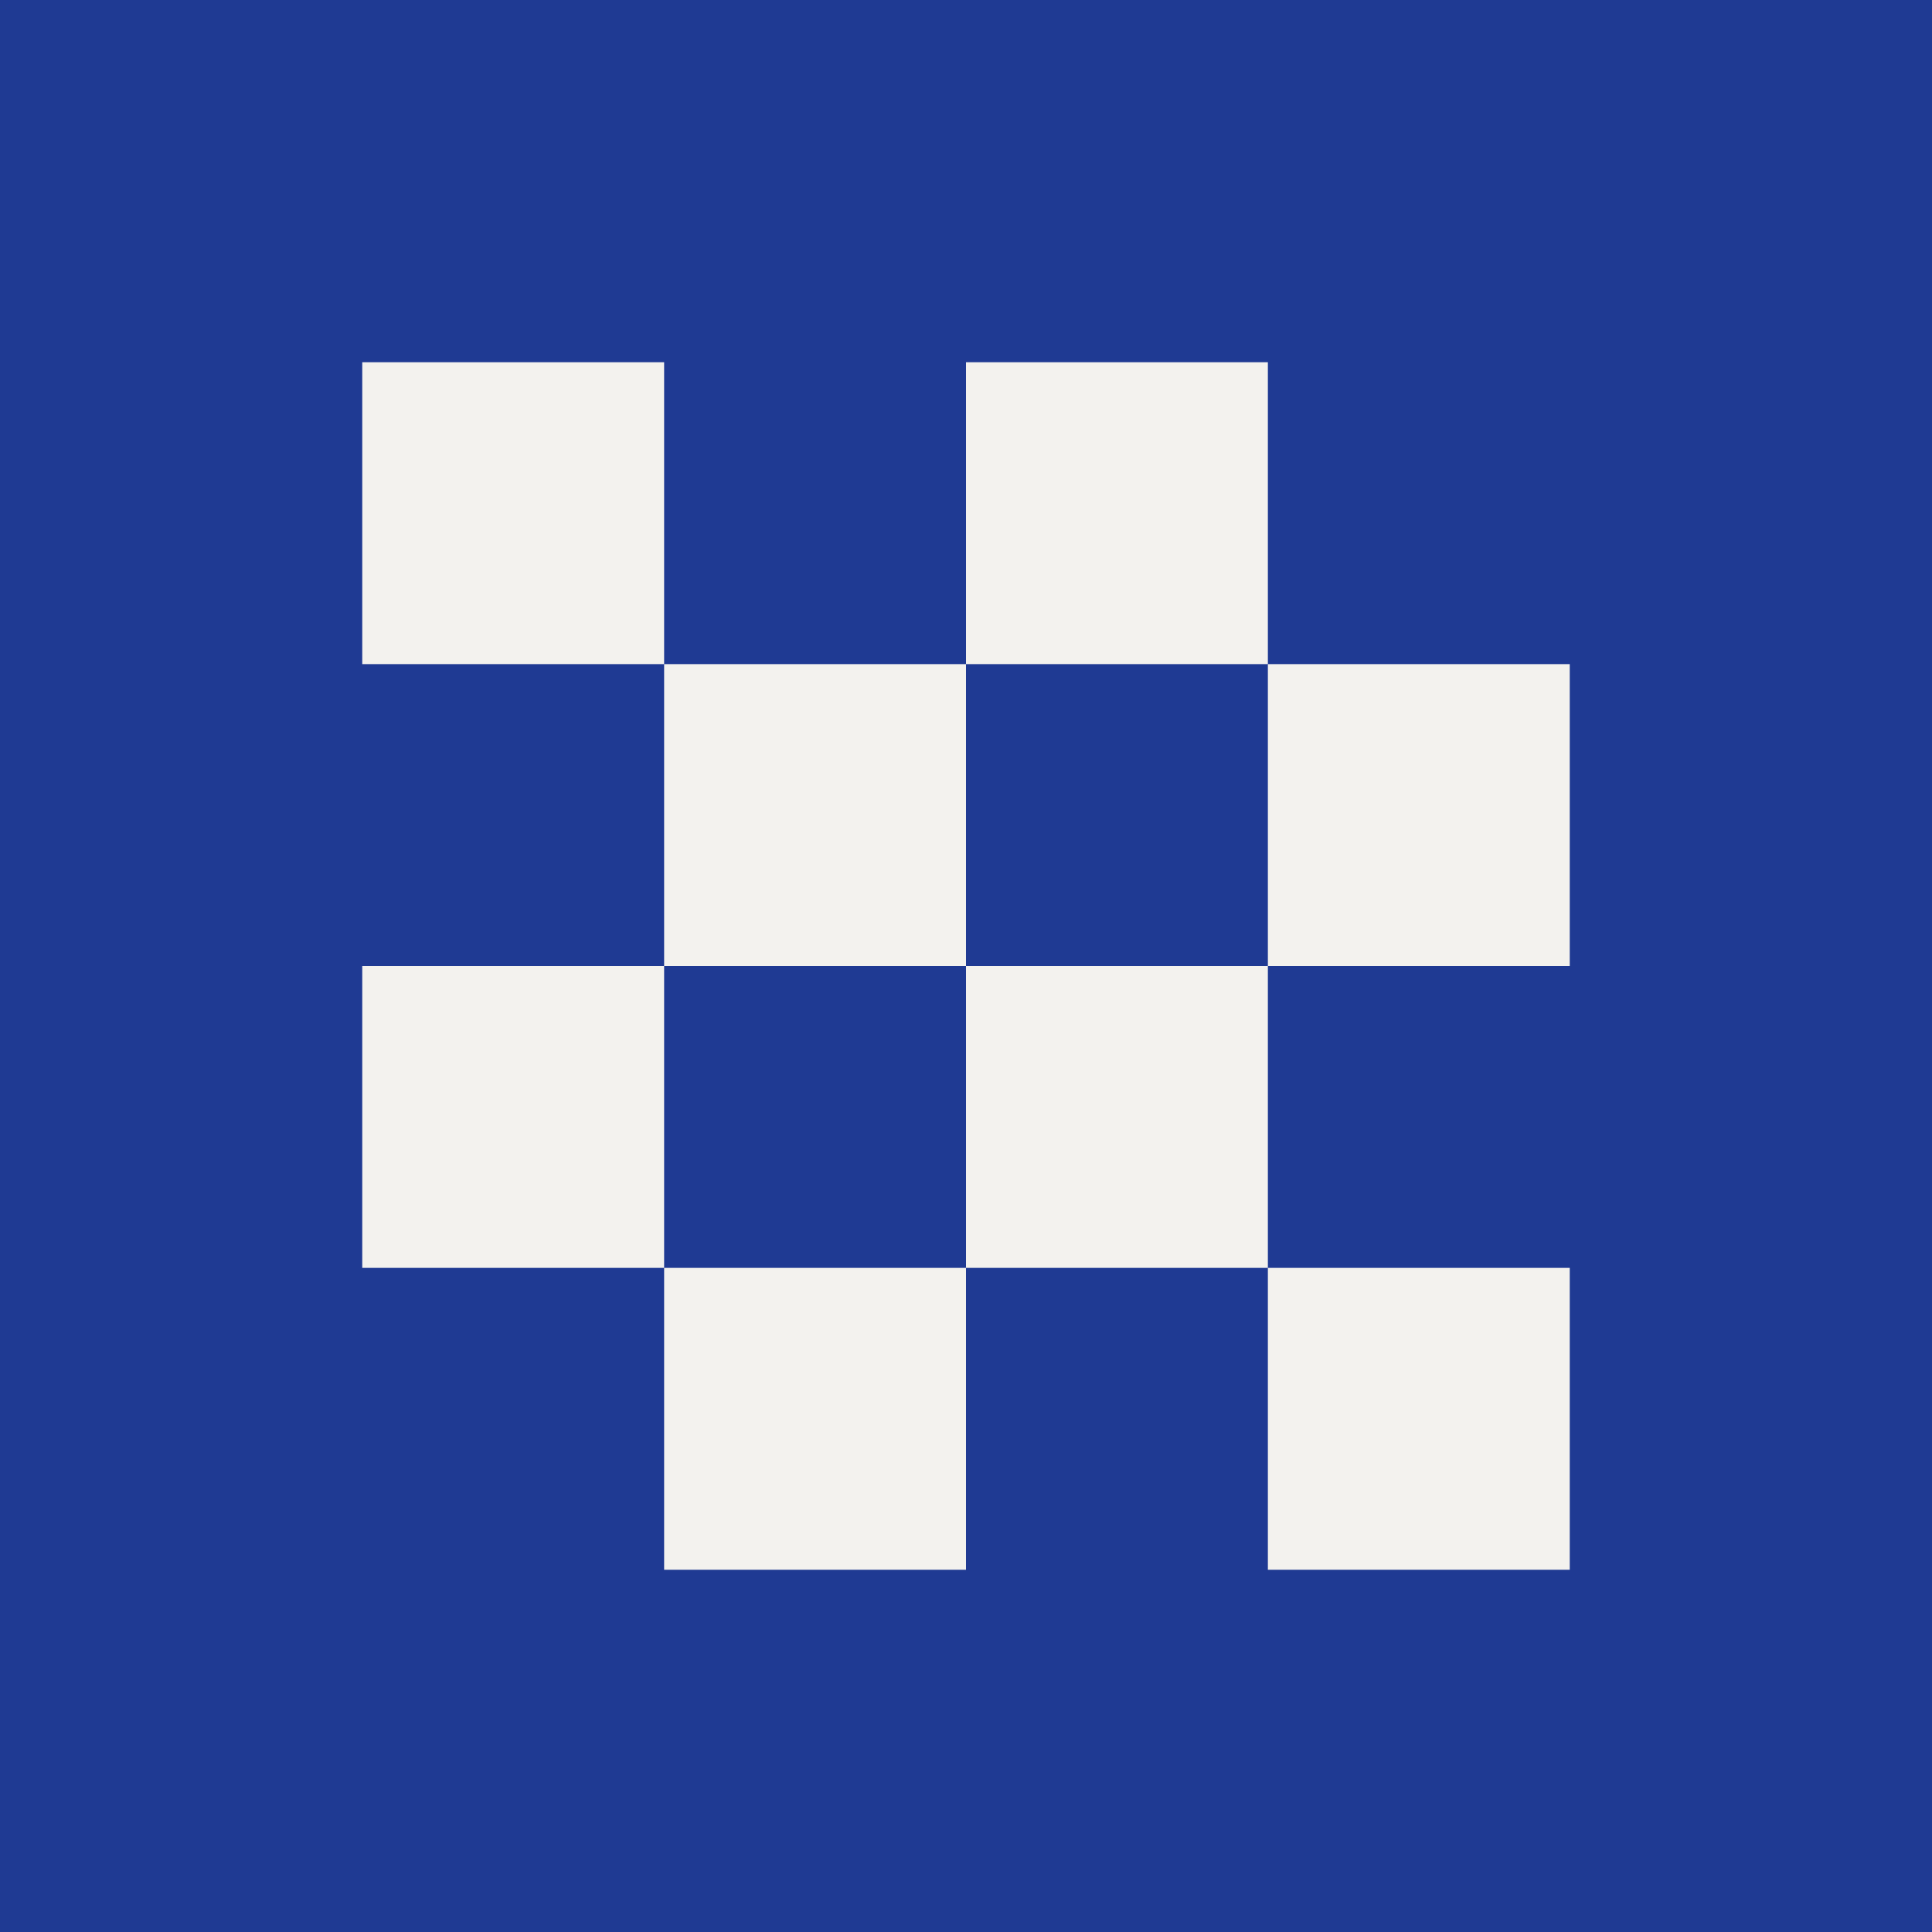
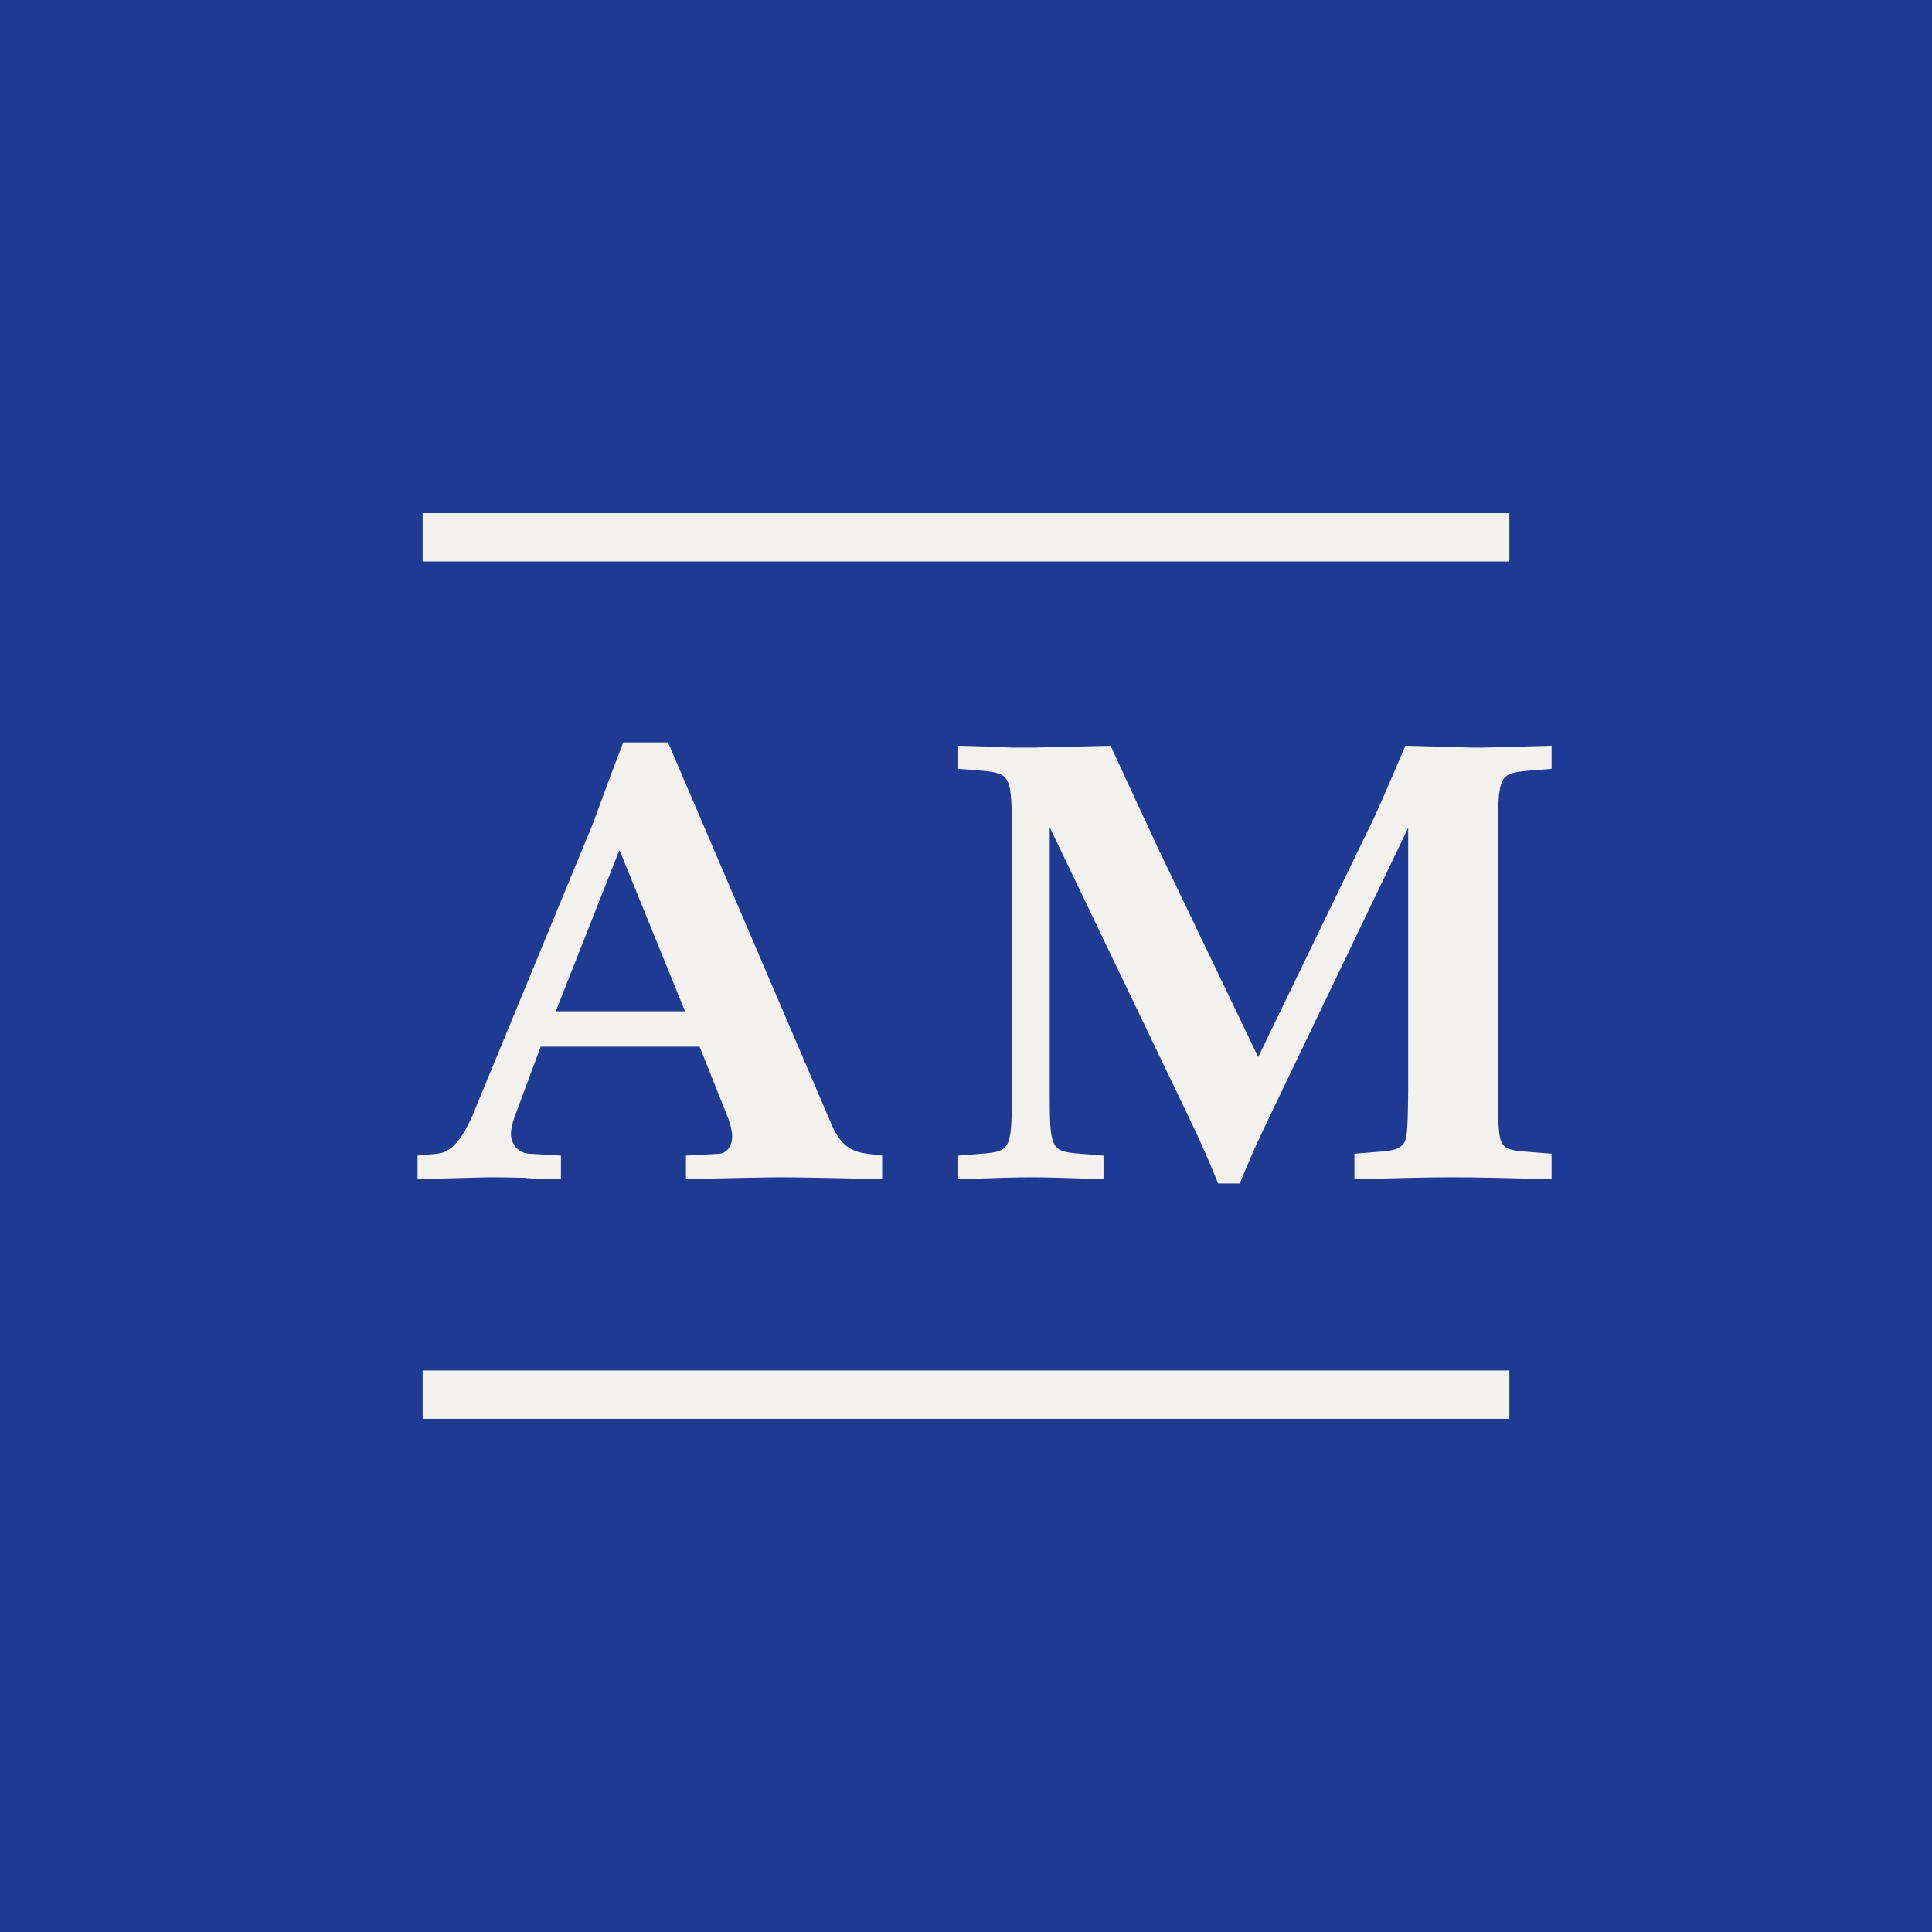
- <svg xmlns="http://www.w3.org/2000/svg" viewBox="0 0 64 64">
+ <svg xmlns="http://www.w3.org/2000/svg" viewBox="0 0 64 64" role="img" aria-label="AM Encyclopaedia">
  <rect width="64" height="64" fill="#1f3a93" />
-   <g fill="#f3f2ee">
-     <rect x="12" y="12" width="10" height="10" />
-     <rect x="32" y="12" width="10" height="10" />
-     <rect x="22" y="22" width="10" height="10" />
-     <rect x="42" y="22" width="10" height="10" />
-     <rect x="12" y="32" width="10" height="10" />
-     <rect x="32" y="32" width="10" height="10" />
-     <rect x="22" y="42" width="10" height="10" />
-     <rect x="42" y="42" width="10" height="10" />
-   </g>
+   <rect x="14" y="17" width="36" height="1.6" fill="#f3f2ee" />
+   <rect x="14" y="45.4" width="36" height="1.6" fill="#f3f2ee" />
+   <text x="32.7" y="39" text-anchor="middle" fill="#f3f2ee" font-family="Iowan Old Style, Palatino, Georgia, serif" font-size="21" font-weight="600" letter-spacing="1.4">AM</text>
</svg>
